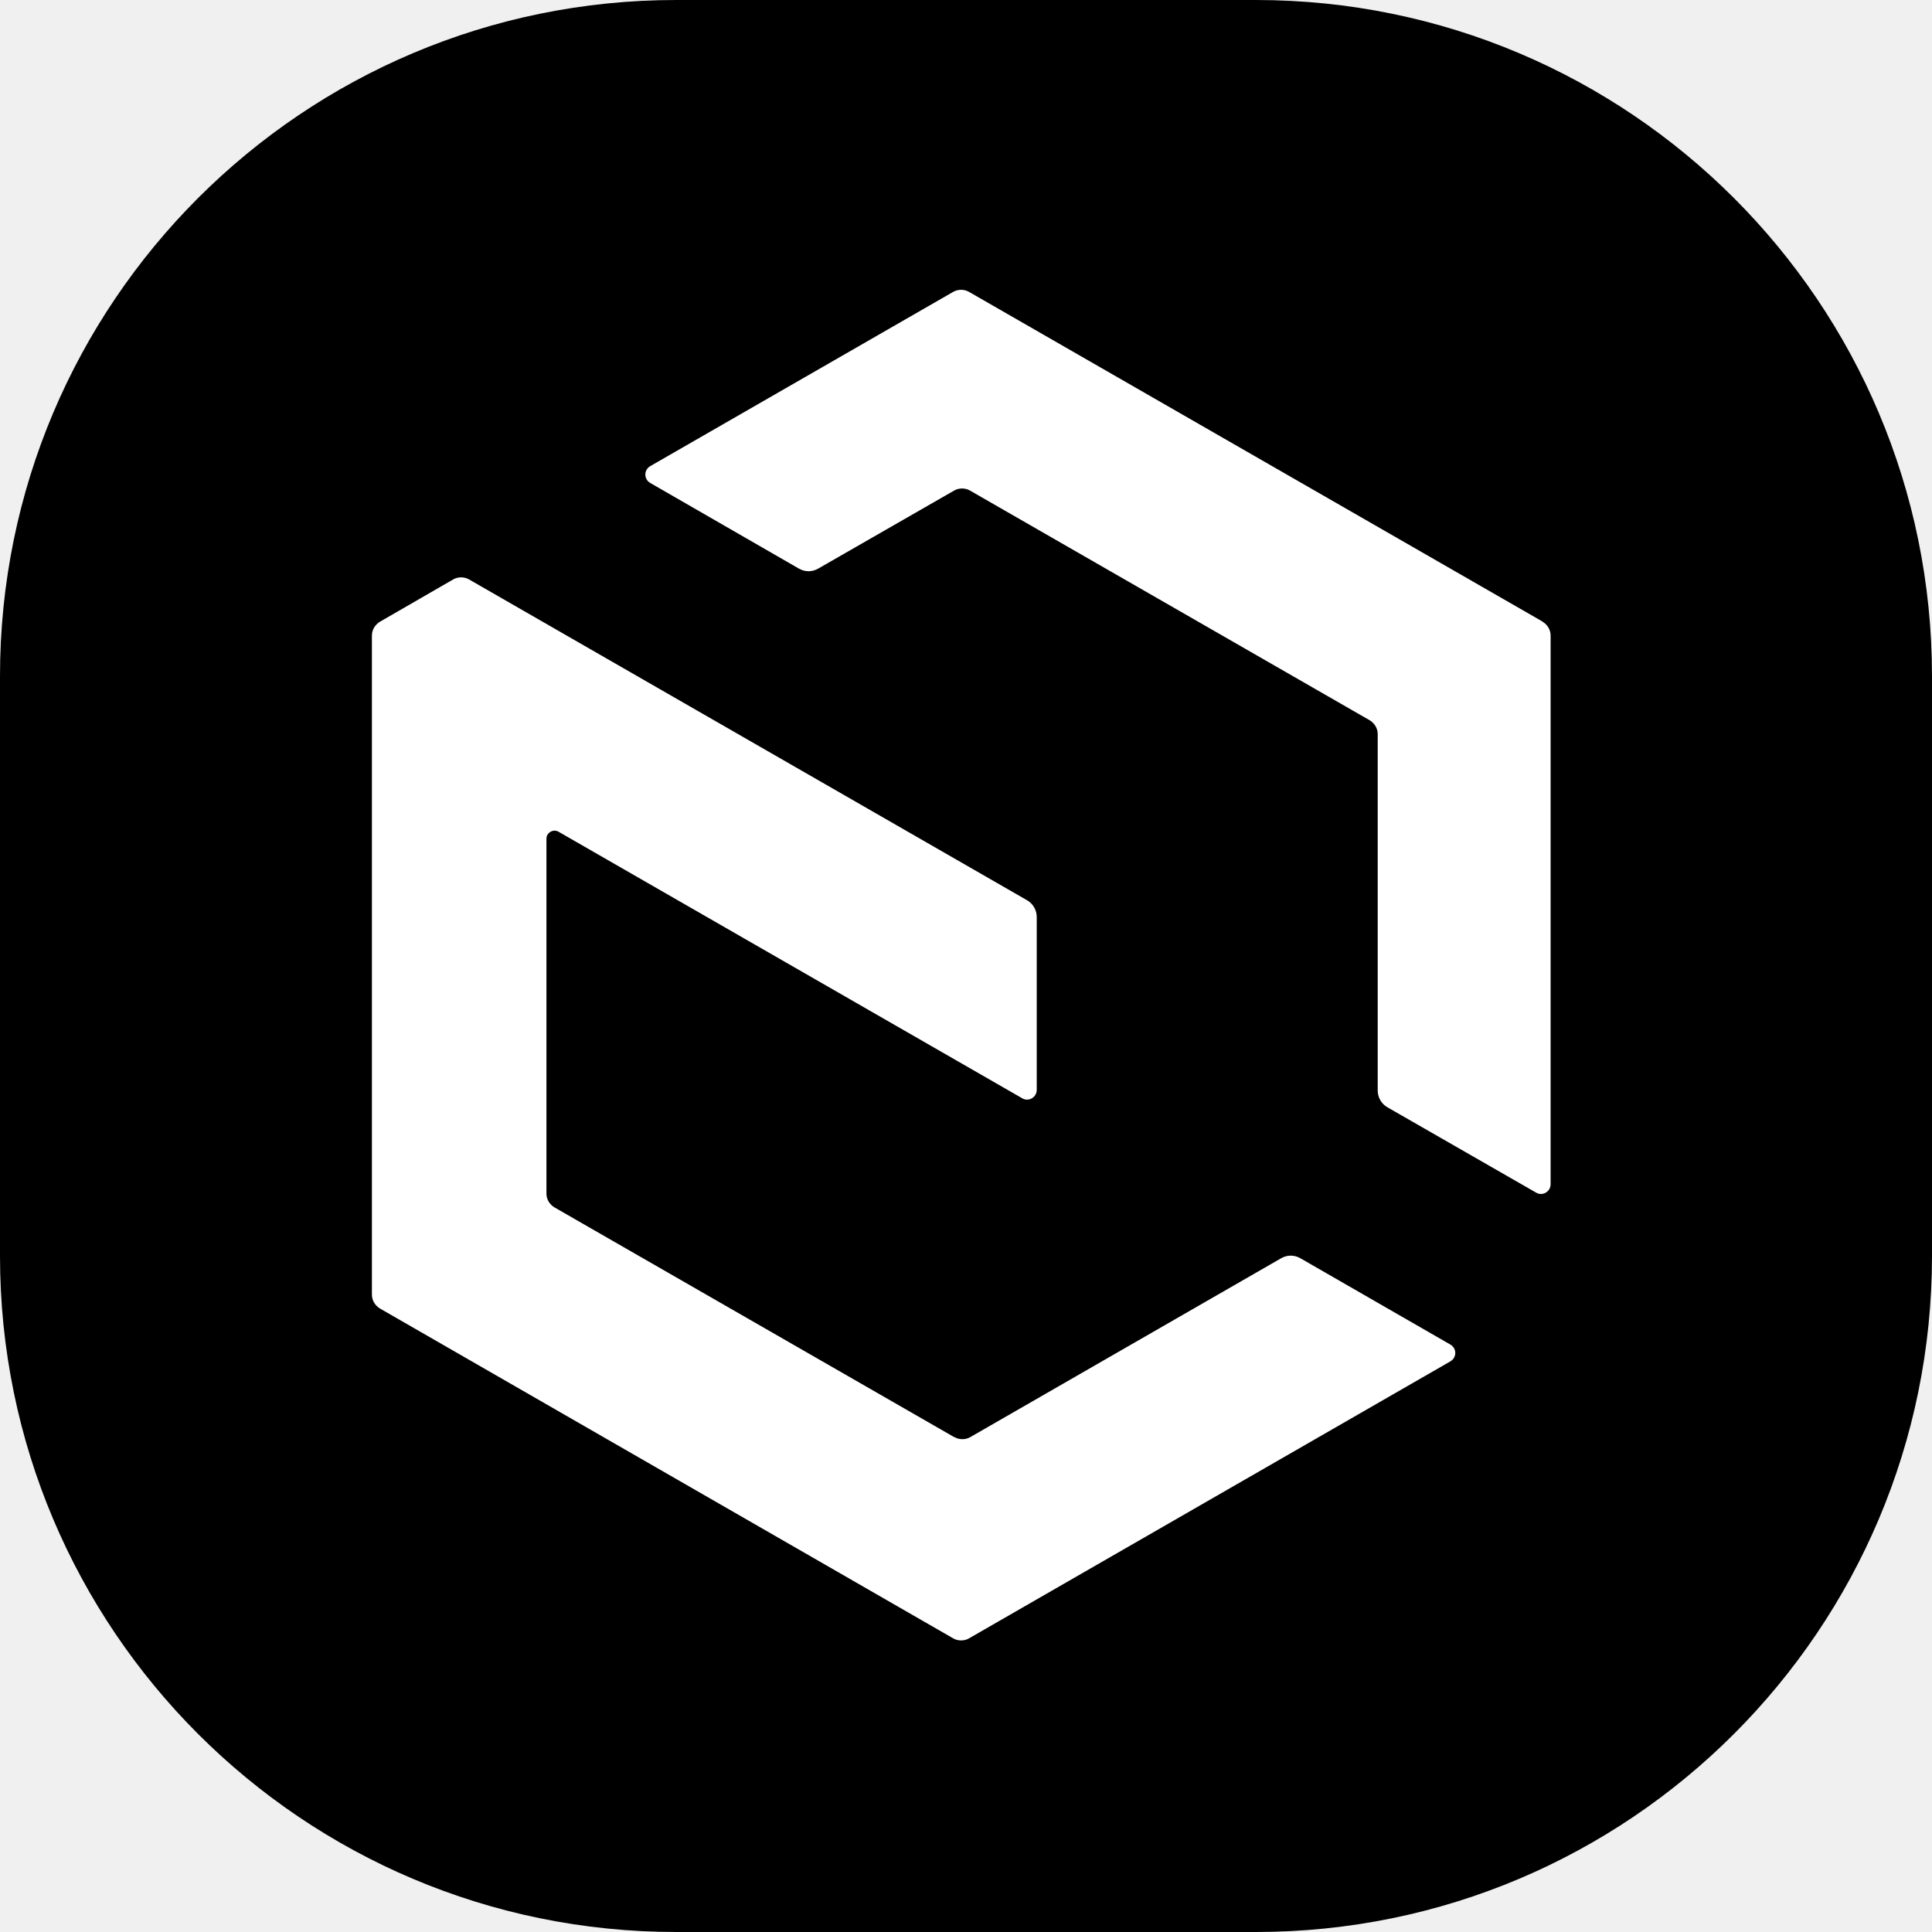
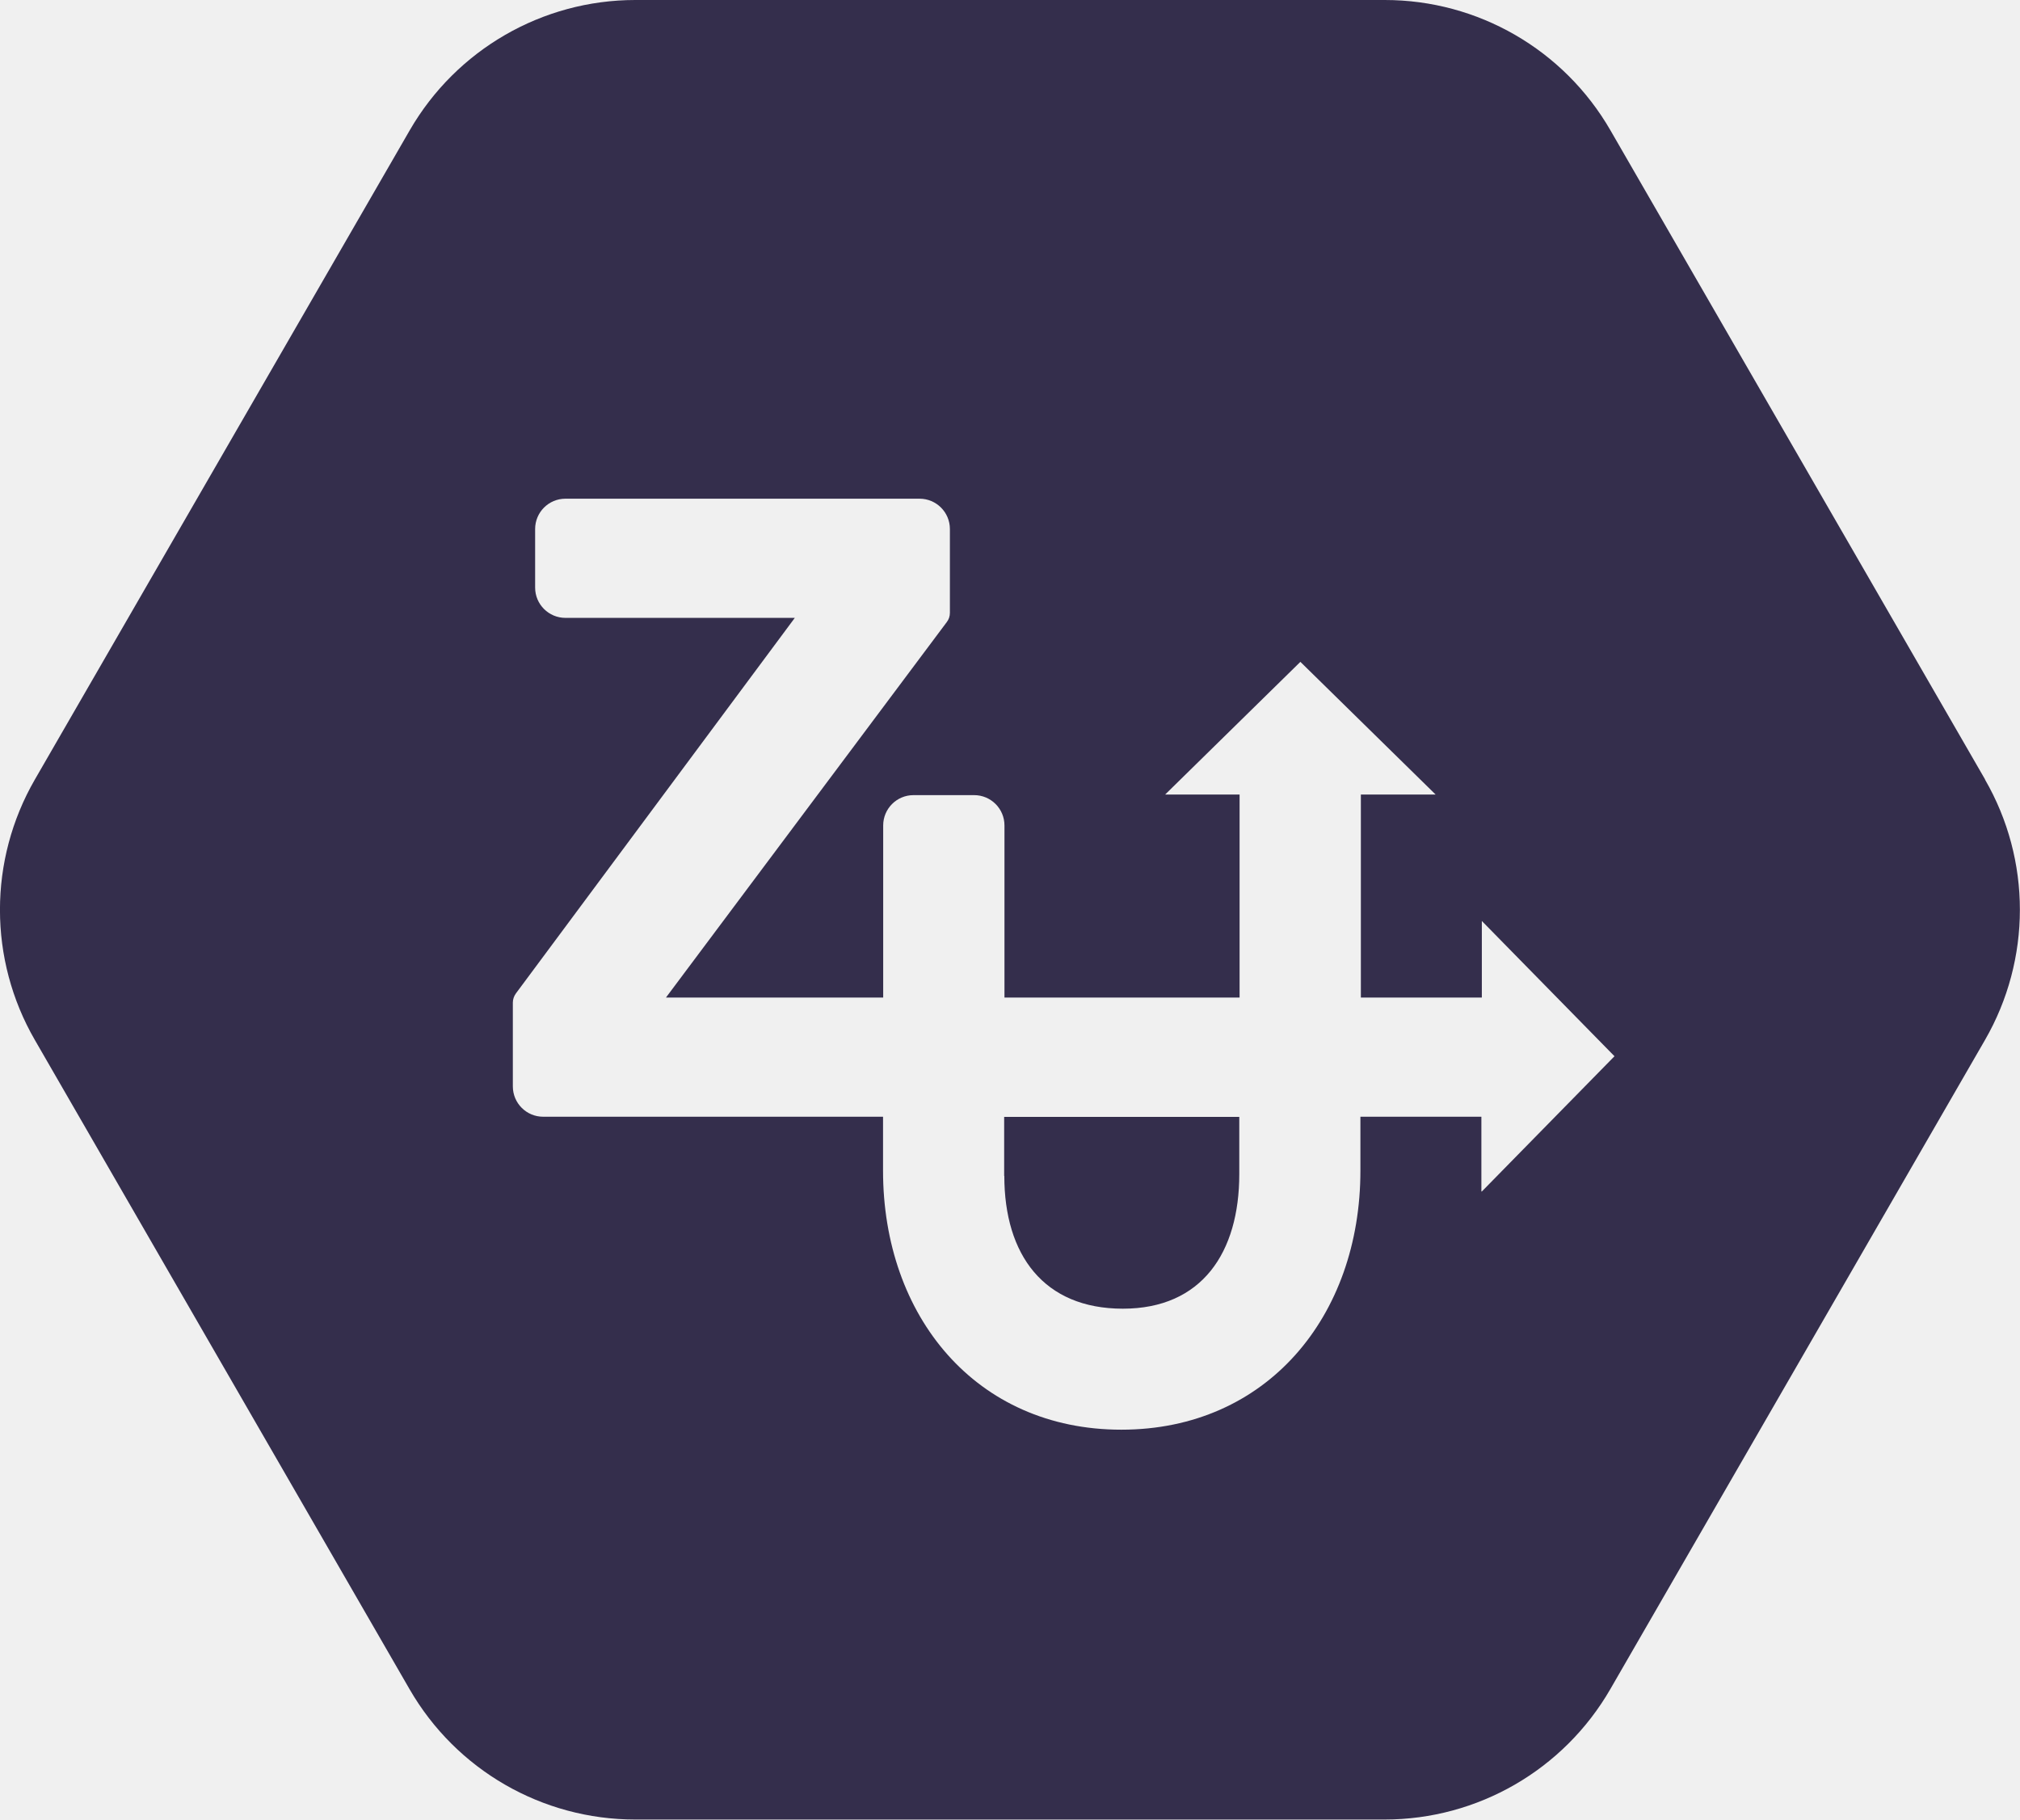
- <svg xmlns="http://www.w3.org/2000/svg" version="1.1" width="1000" height="1000">
+ <svg xmlns="http://www.w3.org/2000/svg" viewBox="0 0 133.25 120">
  <style>
-     #light-icon {
-       display: inline;
-     }
-     #dark-icon {
-       display: none;
-     }
- 
+     .light-icon { display: inline; }
+     .dark-icon { display: none; }
    @media (prefers-color-scheme: dark) {
-       #light-icon {
-         display: none;
-       }
-       #dark-icon {
-         display: inline;
-       }
+       .light-icon { display: none; }
+       .dark-icon { display: inline; }
    }
  </style>
-   <g id="light-icon">
-     <svg version="1.1" width="1000" height="1000">
-       <g clip-path="url(#SvgjsClipPath1059)">
-         <rect width="1000" height="1000" fill="#000000" />
-         <g transform="matrix(5,0,0,5,192.5,150)">
-           <svg version="1.1" width="123" height="140">
-             <svg width="123" height="140" viewBox="0 0 123 140" fill="none">
-               <path d="M60.257 118.758L18.904 94.992C18.402 94.692 18.067 94.158 18.067 93.558V56.825C18.067 56.192 18.77 55.792 19.305 56.092L67.316 83.692C67.986 84.092 68.822 83.592 68.822 82.825V64.925C68.822 64.225 68.454 63.558 67.818 63.192L10.071 29.992C9.569 29.692 8.9 29.692 8.398 29.992L0.836 34.358C0.335 34.658 0 35.192 0 35.792V104.025C0 104.625 0.335 105.158 0.836 105.458L60.157 139.592C60.658 139.892 61.328 139.892 61.829 139.592L111.647 110.925C112.317 110.525 112.317 109.592 111.647 109.192L96.123 100.258C95.487 99.892 94.751 99.892 94.116 100.258L61.963 118.758C61.461 119.058 60.792 119.058 60.29 118.758H60.257Z" fill="white" />
-               <path d="M121.149 34.325L61.829 0.225C61.328 -0.075 60.658 -0.075 60.157 0.225L28.807 18.258C28.138 18.658 28.138 19.592 28.807 19.992L44.197 28.858C44.833 29.225 45.569 29.225 46.205 28.858L60.257 20.792C60.759 20.492 61.428 20.492 61.93 20.792L103.283 44.558C103.785 44.858 104.12 45.392 104.12 45.992V82.892C104.12 83.592 104.488 84.258 105.123 84.625L120.514 93.458C121.183 93.858 122.019 93.358 122.019 92.592V35.792C122.019 35.192 121.685 34.658 121.183 34.358L121.149 34.325Z" fill="white" />
-             </svg>
-           </svg>
-         </g>
-       </g>
-       <defs>
-         <clipPath id="SvgjsClipPath1059">
-           <rect width="1000" height="1000" x="0" y="0" rx="350" ry="350" />
-         </clipPath>
-       </defs>
-     </svg>
+   <g class="light-icon">
+     <path fill="#342e4c" d="M66.25,77.55c0,5.21,2.6,8.76,7.82,8.76s7.68-3.71,7.68-8.88v-3.77h-15.51v3.89Z" />
+     <path fill="#342e4c" d="M130.95,51.41l-24.72-42.82c-3.07-5.32-8.74-8.59-14.88-8.59h-49.44c-6.14,0-11.81,3.28-14.88,8.59L2.3,51.41c-3.07,5.32-3.07,11.87,0,17.18l24.72,42.82c3.07,5.32,8.74,8.59,14.88,8.59h49.44c6.14,0,11.81-3.28,14.88-8.59l24.72-42.82c3.07-5.32,3.07-11.87,0-17.18ZM97.72,78.58v-4.93h-7.98v3.56c0,9.6-6.17,17.08-15.77,17.08h0c-9.6,0-15.72-7.49-15.72-17.08v-3.56h-22.42c-1.1,0-2-.89-2-2v-5.53c0-.21.07-.42.2-.6l18.4-24.77h-15.13c-1.1,0-2-.89-2-2v-3.86c0-1.1.89-2,2-2h23.36c1.1,0,2,.89,2,2v5.53c0,.22-.07.43-.2.6l-18.53,24.77h14.33v-11.35c0-1.1.89-2,2-2h4c1.1,0,2,.89,2,2v11.35h15.51v-13.39h-4.91l8.92-8.75,8.92,8.75h-4.93v13.39h7.98v-5.05l8.75,8.92-8.75,8.92Z" />
  </g>
-   <g id="dark-icon">
-     <svg version="1.1" width="1000" height="1000">
-       <g clip-path="url(#SvgjsClipPath1060)">
-         <rect width="1000" height="1000" fill="#000000" />
-         <g transform="matrix(5,0,0,5,192.5,150)">
-           <svg version="1.1" width="123" height="140">
-             <svg width="123" height="140" viewBox="0 0 123 140" fill="none">
-               <path d="M60.257 118.758L18.904 94.992C18.402 94.692 18.067 94.158 18.067 93.558V56.825C18.067 56.192 18.77 55.792 19.305 56.092L67.316 83.692C67.986 84.092 68.822 83.592 68.822 82.825V64.925C68.822 64.225 68.454 63.558 67.818 63.192L10.071 29.992C9.569 29.692 8.9 29.692 8.398 29.992L0.836 34.358C0.335 34.658 0 35.192 0 35.792V104.025C0 104.625 0.335 105.158 0.836 105.458L60.157 139.592C60.658 139.892 61.328 139.892 61.829 139.592L111.647 110.925C112.317 110.525 112.317 109.592 111.647 109.192L96.123 100.258C95.487 99.892 94.751 99.892 94.116 100.258L61.963 118.758C61.461 119.058 60.792 119.058 60.29 118.758H60.257Z" fill="white" />
-               <path d="M121.149 34.325L61.829 0.225C61.328 -0.075 60.658 -0.075 60.157 0.225L28.807 18.258C28.138 18.658 28.138 19.592 28.807 19.992L44.197 28.858C44.833 29.225 45.569 29.225 46.205 28.858L60.257 20.792C60.759 20.492 61.428 20.492 61.93 20.792L103.283 44.558C103.785 44.858 104.12 45.392 104.12 45.992V82.892C104.12 83.592 104.488 84.258 105.123 84.625L120.514 93.458C121.183 93.858 122.019 93.358 122.019 92.592V35.792C122.019 35.192 121.685 34.658 121.183 34.358L121.149 34.325Z" fill="white" />
-             </svg>
-           </svg>
-         </g>
-       </g>
-       <defs>
-         <clipPath id="SvgjsClipPath1060">
-           <rect width="1000" height="1000" x="0" y="0" rx="350" ry="350" />
-         </clipPath>
-       </defs>
-     </svg>
+   <g class="dark-icon">
+     <path fill="#fff" d="M66.25,77.55c0,5.21,2.6,8.76,7.82,8.76s7.68-3.71,7.68-8.88v-3.77h-15.51v3.89Z" />
+     <path fill="#fff" d="M130.95,51.41l-24.72-42.82c-3.07-5.32-8.74-8.59-14.88-8.59h-49.44c-6.14,0-11.81,3.28-14.88,8.59L2.3,51.41c-3.07,5.32-3.07,11.87,0,17.18l24.72,42.82c3.07,5.32,8.74,8.59,14.88,8.59h49.44c6.14,0,11.81-3.28,14.88-8.59l24.72-42.82c3.07-5.32,3.07-11.87,0-17.18ZM97.72,78.58v-4.93h-7.98v3.56c0,9.6-6.17,17.08-15.77,17.08h0c-9.6,0-15.72-7.49-15.72-17.08v-3.56h-22.42c-1.1,0-2-.89-2-2v-5.53c0-.21.07-.42.2-.6l18.4-24.77h-15.13c-1.1,0-2-.89-2-2v-3.86c0-1.1.89-2,2-2h23.36c1.1,0,2,.89,2,2v5.53c0,.22-.07.43-.2.6l-18.53,24.77h14.33v-11.35c0-1.1.89-2,2-2h4c1.1,0,2,.89,2,2v11.35h15.51v-13.39h-4.91l8.92-8.75,8.92,8.75h-4.93v13.39h7.98v-5.05l8.75,8.92-8.75,8.92Z" />
  </g>
</svg>
